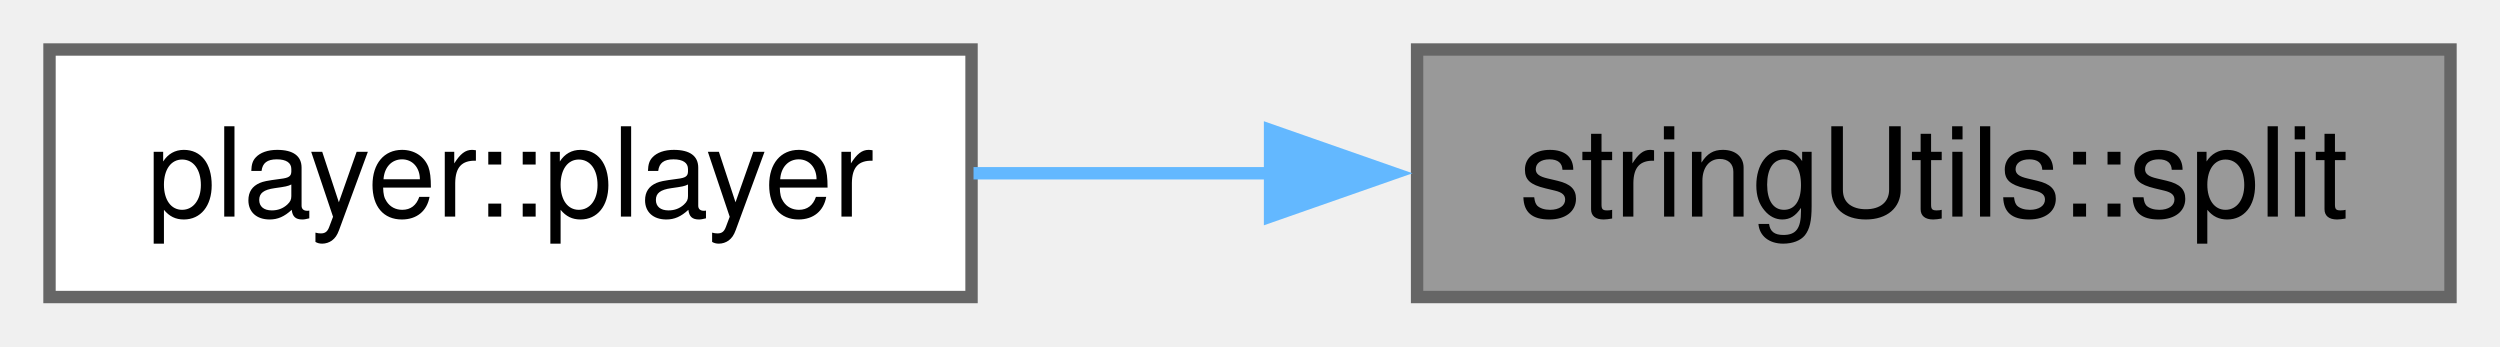
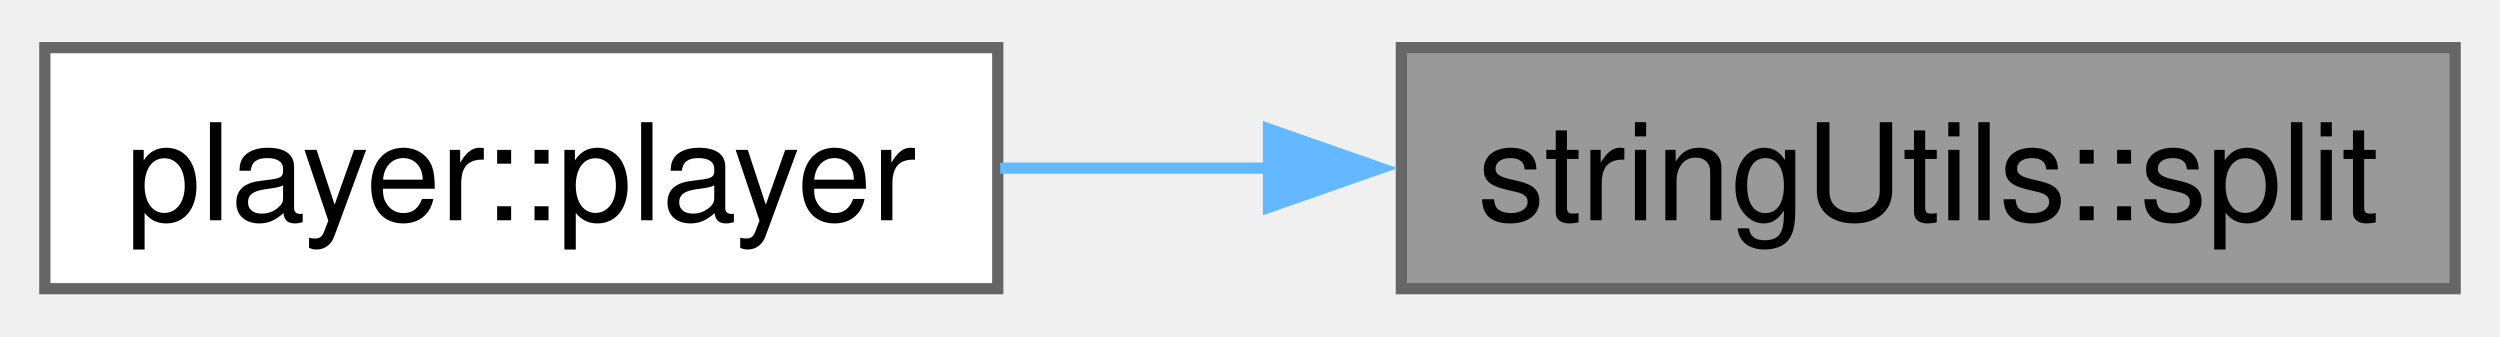
- <svg xmlns="http://www.w3.org/2000/svg" xmlns:xlink="http://www.w3.org/1999/xlink" width="202pt" height="28pt" viewBox="0.00 0.00 202.00 28.00">
-   <g id="graph0" class="graph" transform="scale(1 1) rotate(0) translate(4 24)">
+ <svg xmlns="http://www.w3.org/2000/svg" xmlns:xlink="http://www.w3.org/1999/xlink" width="223pt" height="30pt" viewBox="0.00 0.00 223.00 29.50">
+   <g id="graph0" class="graph" transform="scale(1 1) rotate(0) translate(4 25.5)">
    <g id="Node000001" class="node">
      <g id="a_Node000001">
        <a xlink:title="Split a string with end deliminator.">
-           <polygon fill="#999999" stroke="#666666" points="194,-20 110.5,-20 110.5,0 194,0 194,-20" />
-           <text text-anchor="middle" x="152.25" y="-6.5" font-family="Helvetica,sans-Serif" font-size="10.00">stringUtils::split</text>
+           <polygon fill="#999999" stroke="#666666" points="215,-21.5 121,-21.5 121,0 215,0 215,-21.5" />
+           <text text-anchor="middle" x="168" y="-6.1" font-family="Helvetica,sans-Serif" font-size="12.00">stringUtils::split</text>
        </a>
      </g>
    </g>
    <g id="Node000002" class="node">
      <g id="a_Node000002">
        <a xlink:href="$classplayer.html#a7b5b68288707fb11bbd304eb5117ac11" xlink:title="Create the player class based by player string line.">
-           <polygon fill="white" stroke="#666666" points="74.5,-20 0,-20 0,0 74.5,0 74.5,-20" />
-           <text text-anchor="middle" x="37.25" y="-6.5" font-family="Helvetica,sans-Serif" font-size="10.00">player::player</text>
+           <polygon fill="white" stroke="#666666" points="85,-21.5 0,-21.5 0,0 85,0 85,-21.5" />
+           <text text-anchor="middle" x="42.5" y="-6.1" font-family="Helvetica,sans-Serif" font-size="12.00">player::player</text>
        </a>
      </g>
    </g>
    <g id="edge2_Node000001_Node000002" class="edge">
      <g id="a_edge2_Node000001_Node000002">
        <a xlink:title=" ">
-           <path fill="none" stroke="#63b8ff" d="M98.76,-10C90.61,-10 82.35,-10 74.66,-10" />
-           <polygon fill="#63b8ff" stroke="#63b8ff" points="98.62,-13.5 108.62,-10 98.62,-6.5 98.62,-13.5" />
+           <path fill="none" stroke="#63b8ff" d="M109.3,-10.75C101.18,-10.75 92.96,-10.75 85.22,-10.75" />
+           <polygon fill="#63b8ff" stroke="#63b8ff" points="109.15,-14.25 119.15,-10.75 109.15,-7.25 109.15,-14.25" />
        </a>
      </g>
    </g>
  </g>
</svg>
